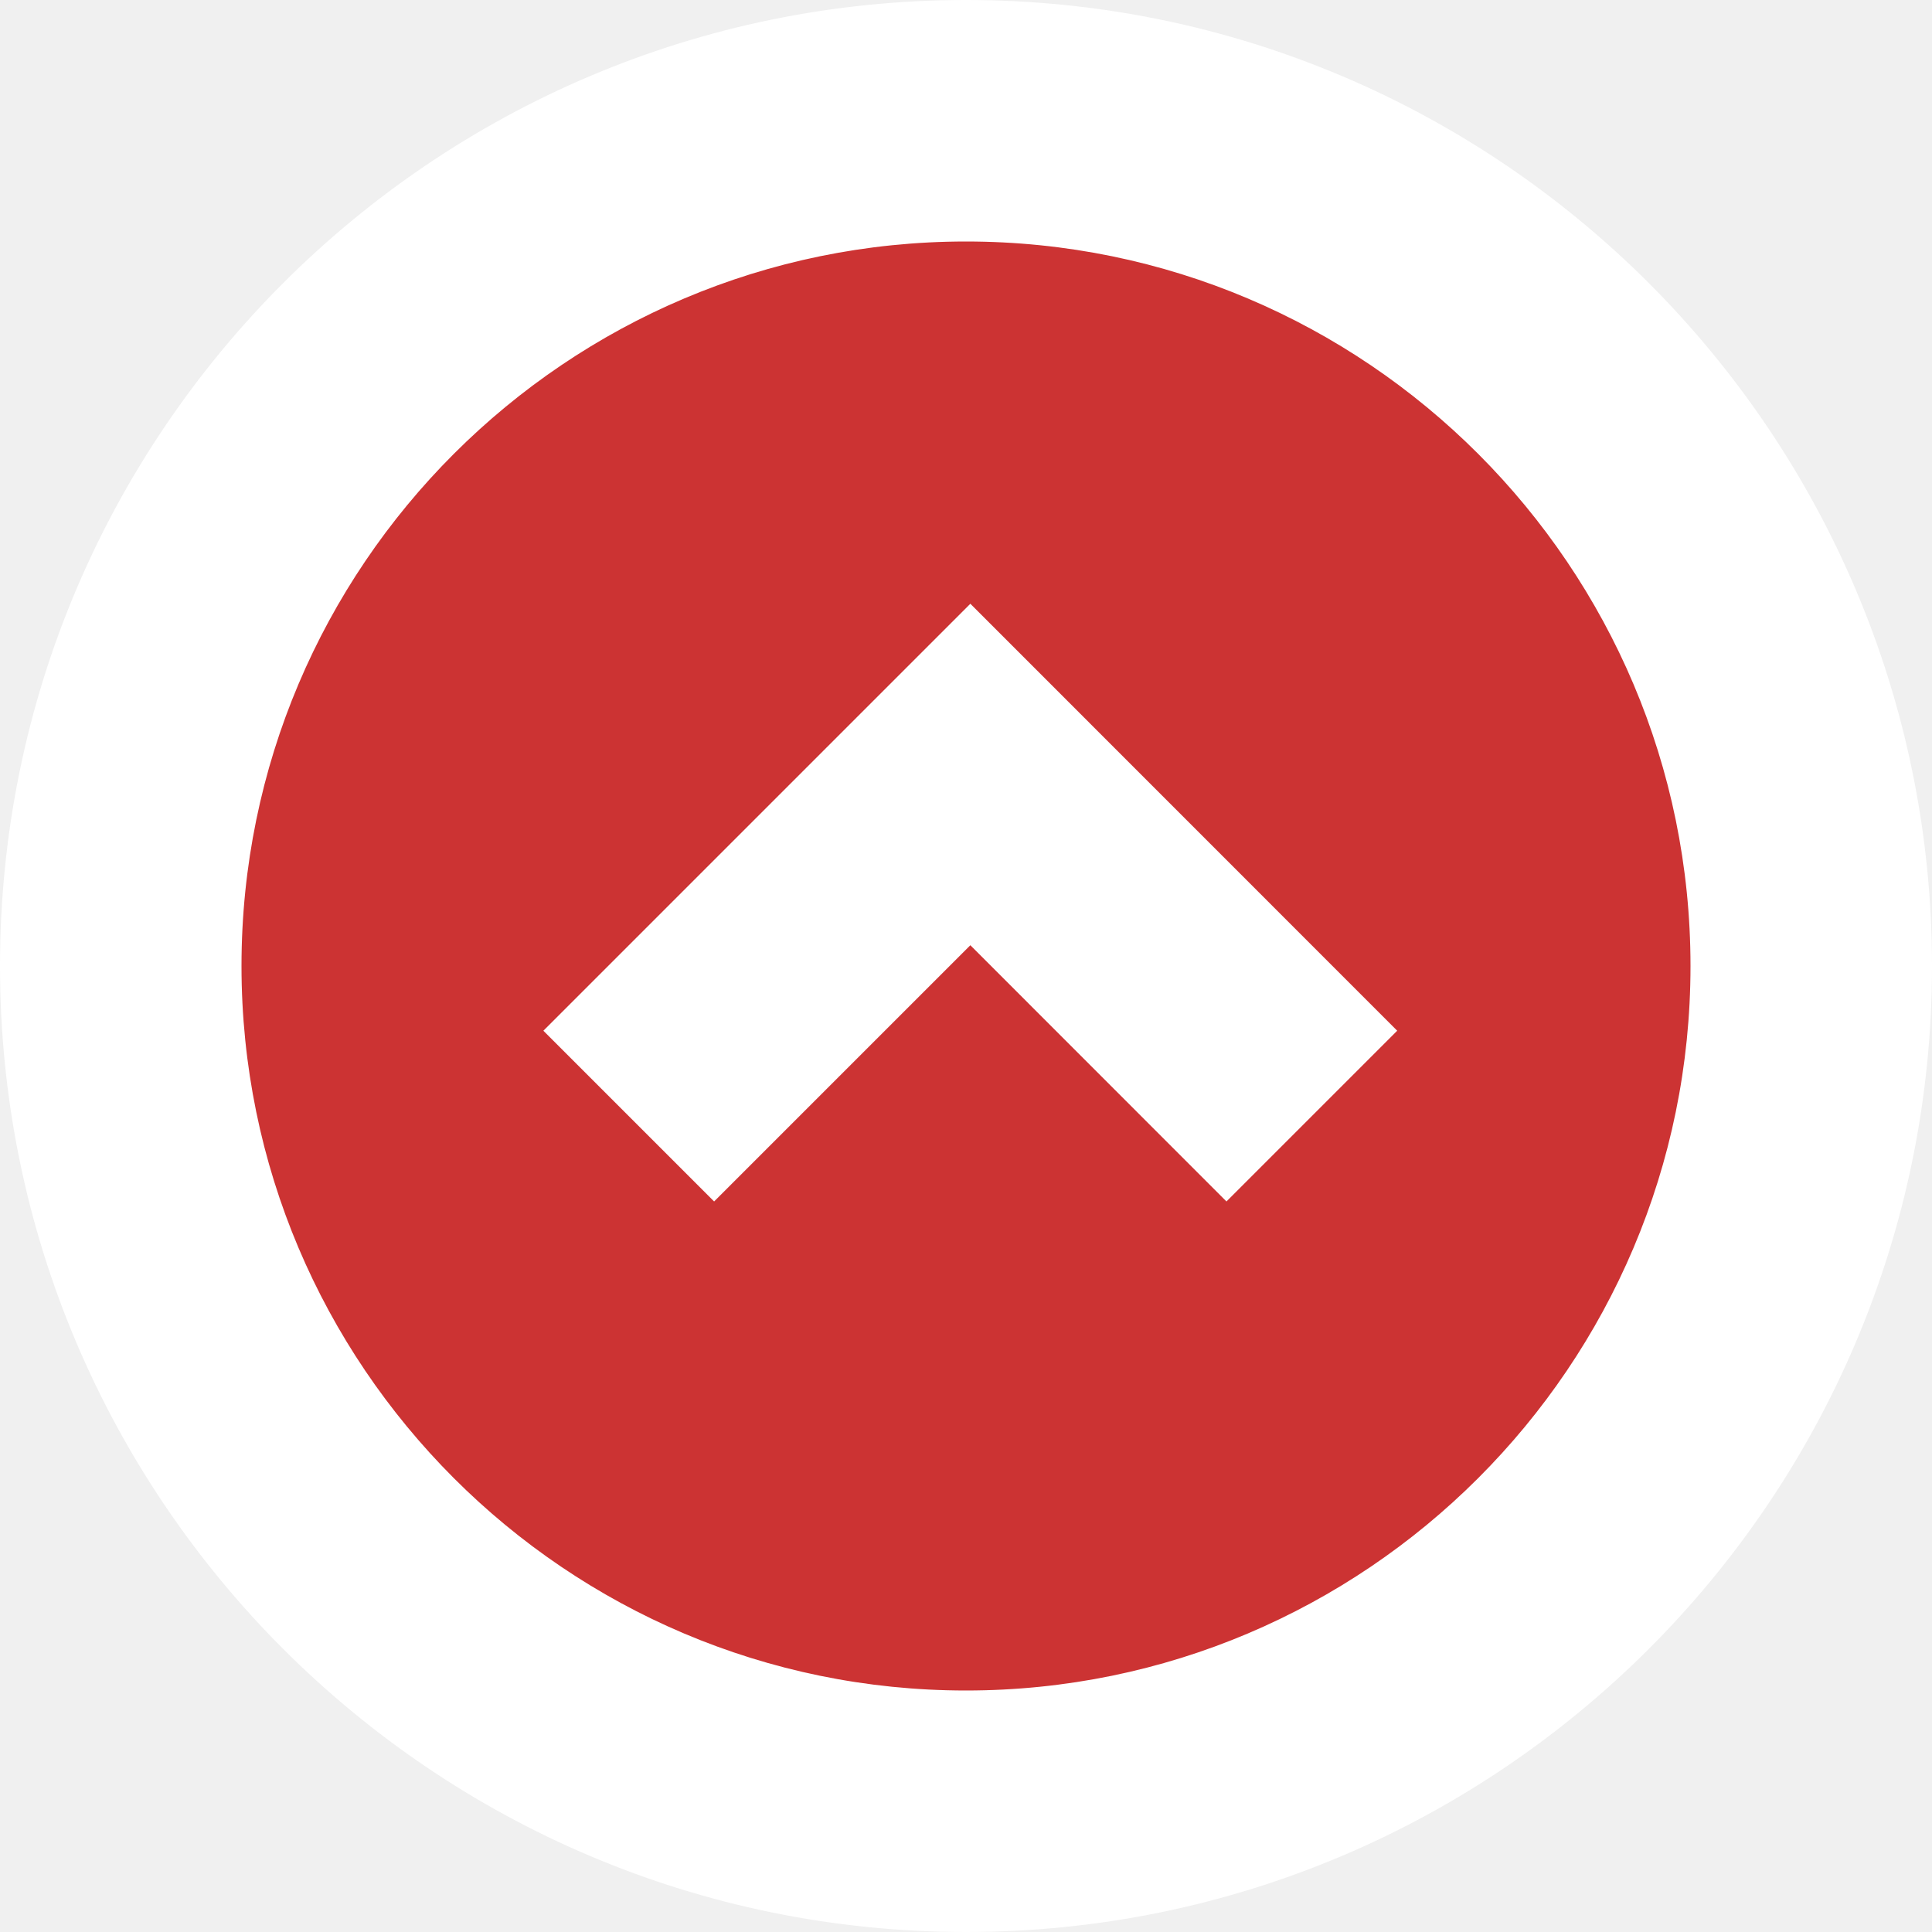
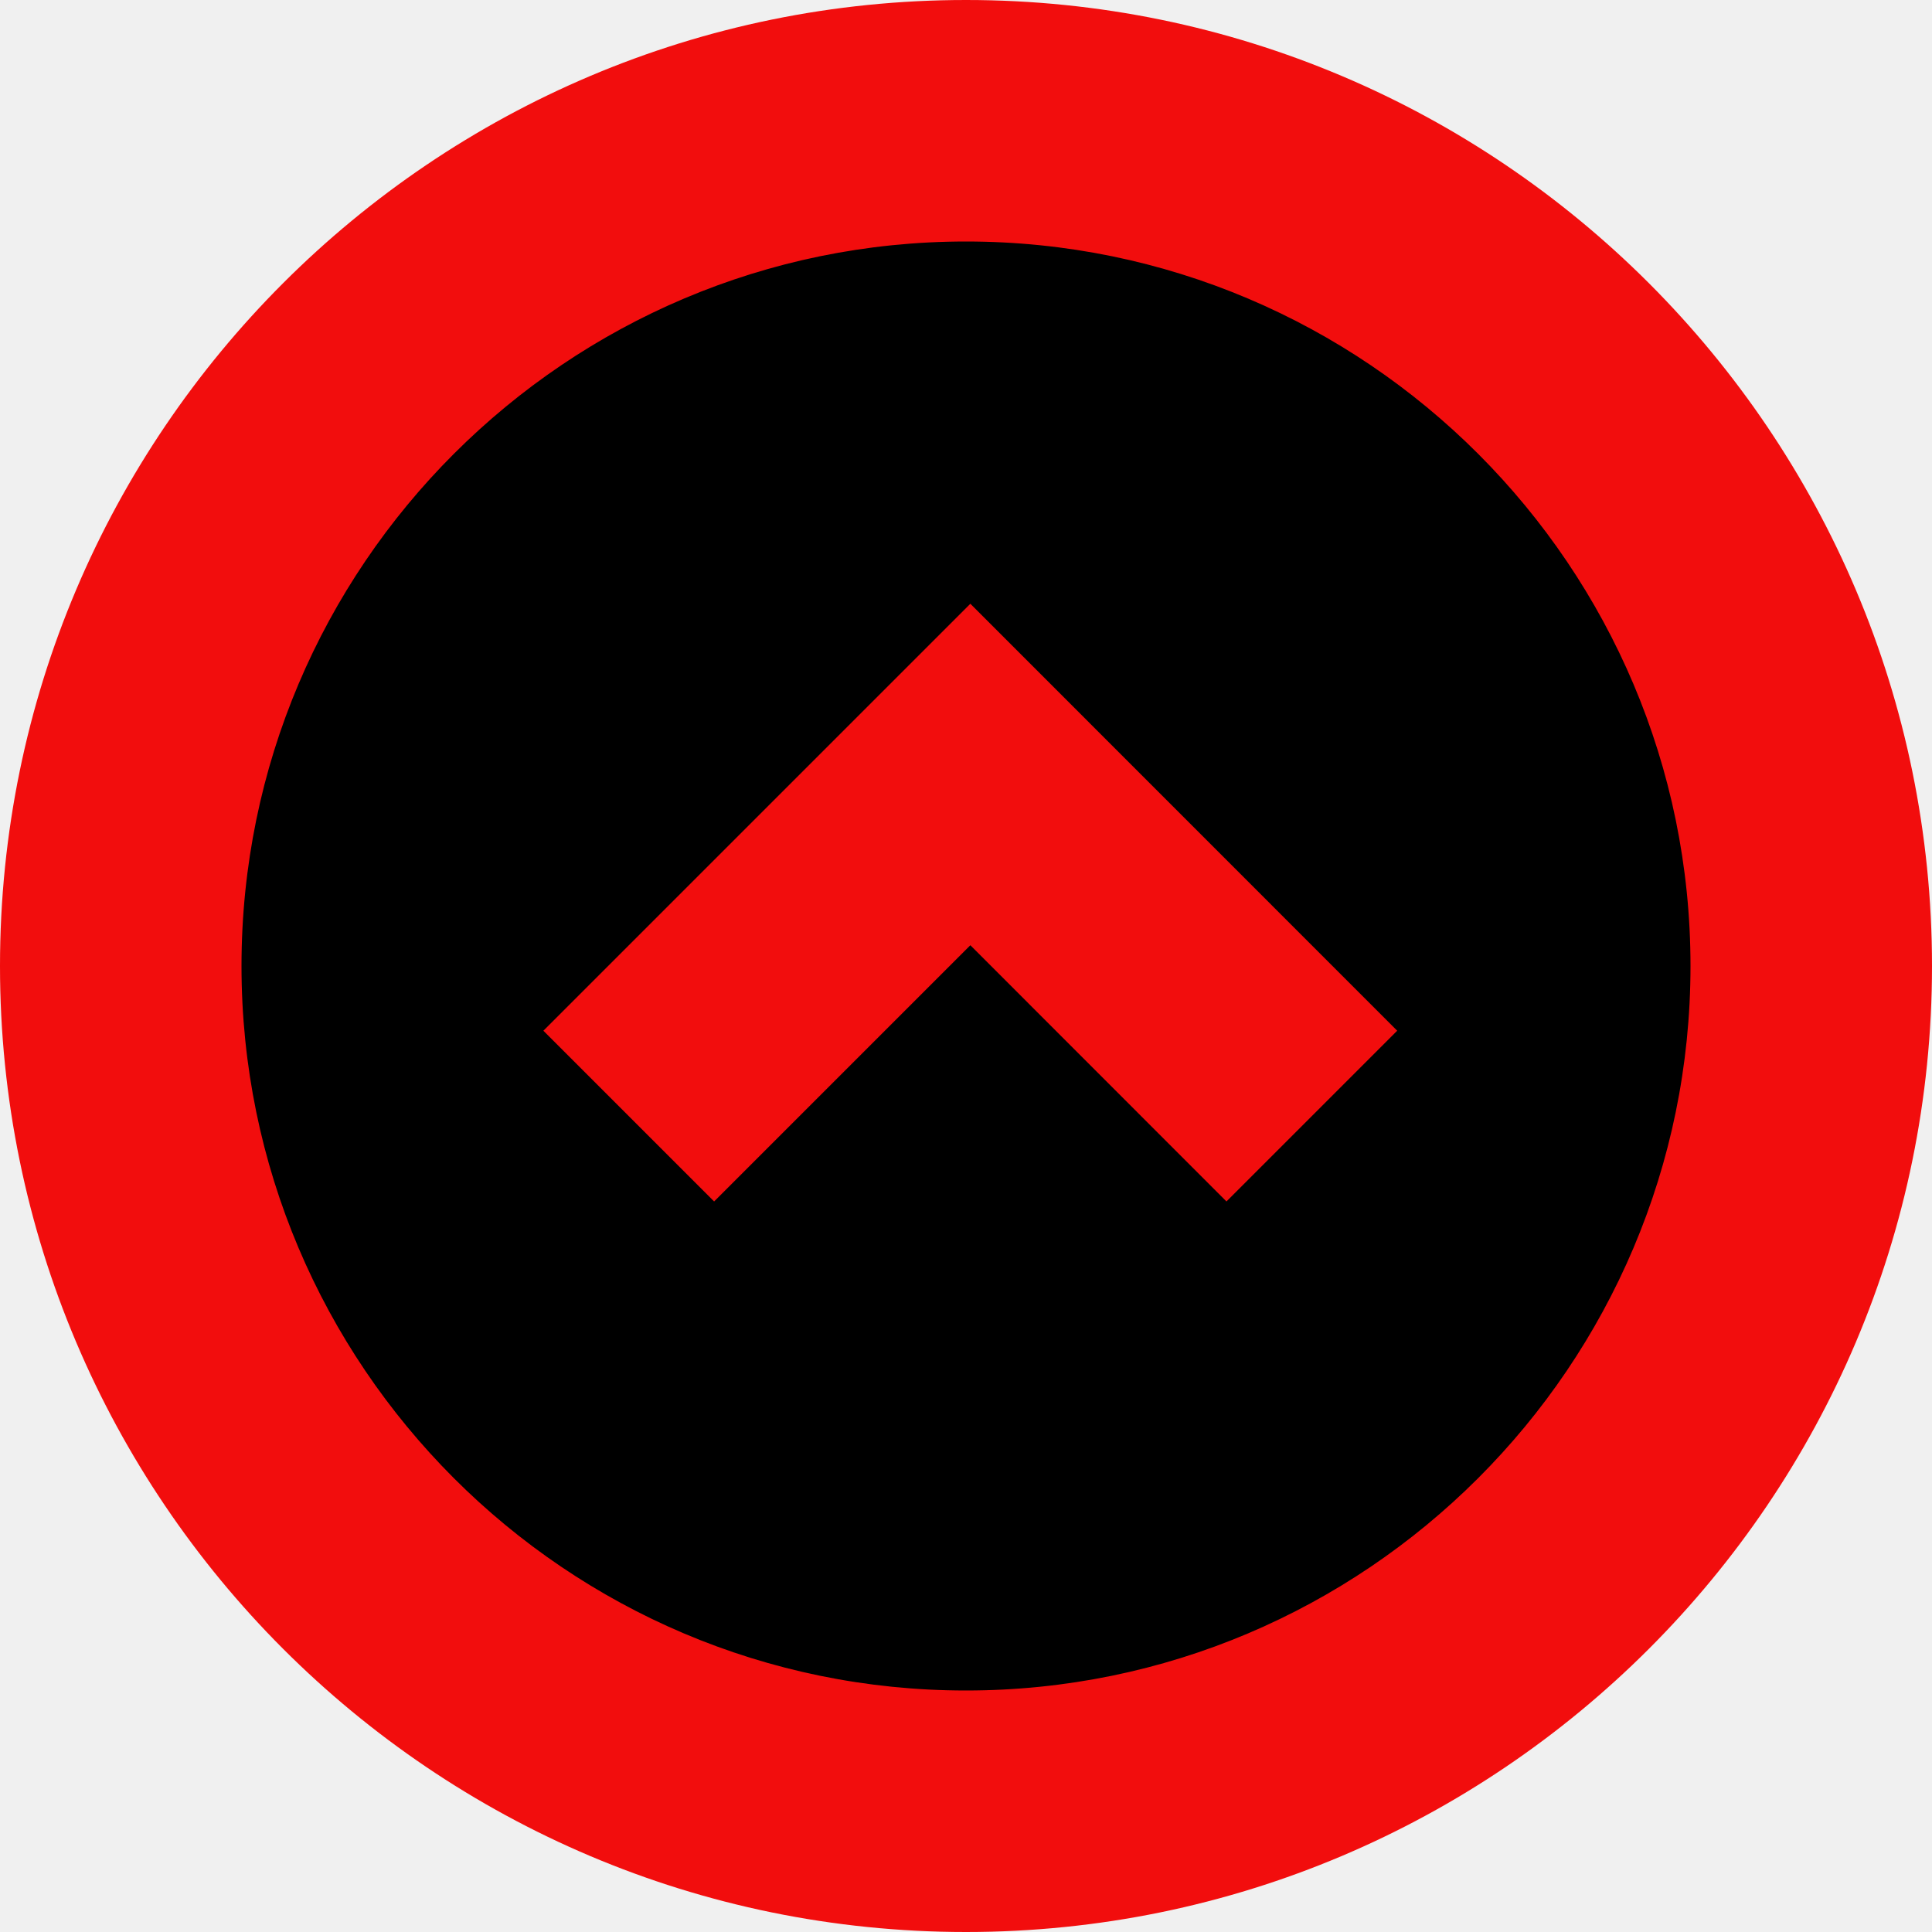
<svg xmlns="http://www.w3.org/2000/svg" width="100%" height="100%" viewBox="0 0 800 800" version="1.1" xml:space="preserve" style="fill-rule:evenodd;clip-rule:evenodd;stroke-linejoin:round;stroke-miterlimit:2;">
-   <g id="Red" transform="matrix(1,0,0,1,3.71353,37.6658)">
-     <ellipse cx="396.286" cy="362.334" rx="370.292" ry="341.114" style="fill:rgb(204,51,51);" />
+   <g id="Black" transform="matrix(1,0,0,1,3.71353,37.6658)">
+     <ellipse cx="396.286" cy="362.334" rx="370.292" ry="341.114" />
  </g>
-   <g transform="matrix(50,0,0,50,0,0)">
-     <path d="M10.157,9.95L8.036,7.828L5.914,9.95L4.5,8.536L8.036,5L11.571,8.536L10.157,9.95ZM0,8C0,3.582 3.59,0 8,0C12.418,0 16,3.59 16,8C16,12.418 12.41,16 8,16C3.582,16 0,12.41 0,8ZM2,8C2,11.307 4.686,14 8,14C11.307,14 14,11.314 14,8C14,4.693 11.314,2 8,2C4.693,2 2,4.686 2,8Z" style="fill:white;" />
+   <g id="Red">
+     <g id="Border" transform="matrix(50,0,0,50,0,0)">
+       <path d="M0,8C0,3.582 3.59,0 8,0C12.418,0 16,3.59 16,8C16,12.418 12.41,16 8,16C3.582,16 0,12.41 0,8ZM2,8C2,11.307 4.686,14 8,14C11.307,14 14,11.314 14,8C14,4.693 11.314,2 8,2C4.693,2 2,4.686 2,8Z" style="fill:rgb(242,13,13);" />
+     </g>
+     <g id="Arrow" transform="matrix(50,0,0,50,0,0)">
+       <path d="M10.157,9.95L8.036,7.828L5.914,9.95L4.5,8.536L8.036,5L11.571,8.536L10.157,9.95Z" style="fill:rgb(242,13,13);" />
+     </g>
  </g>
</svg>
